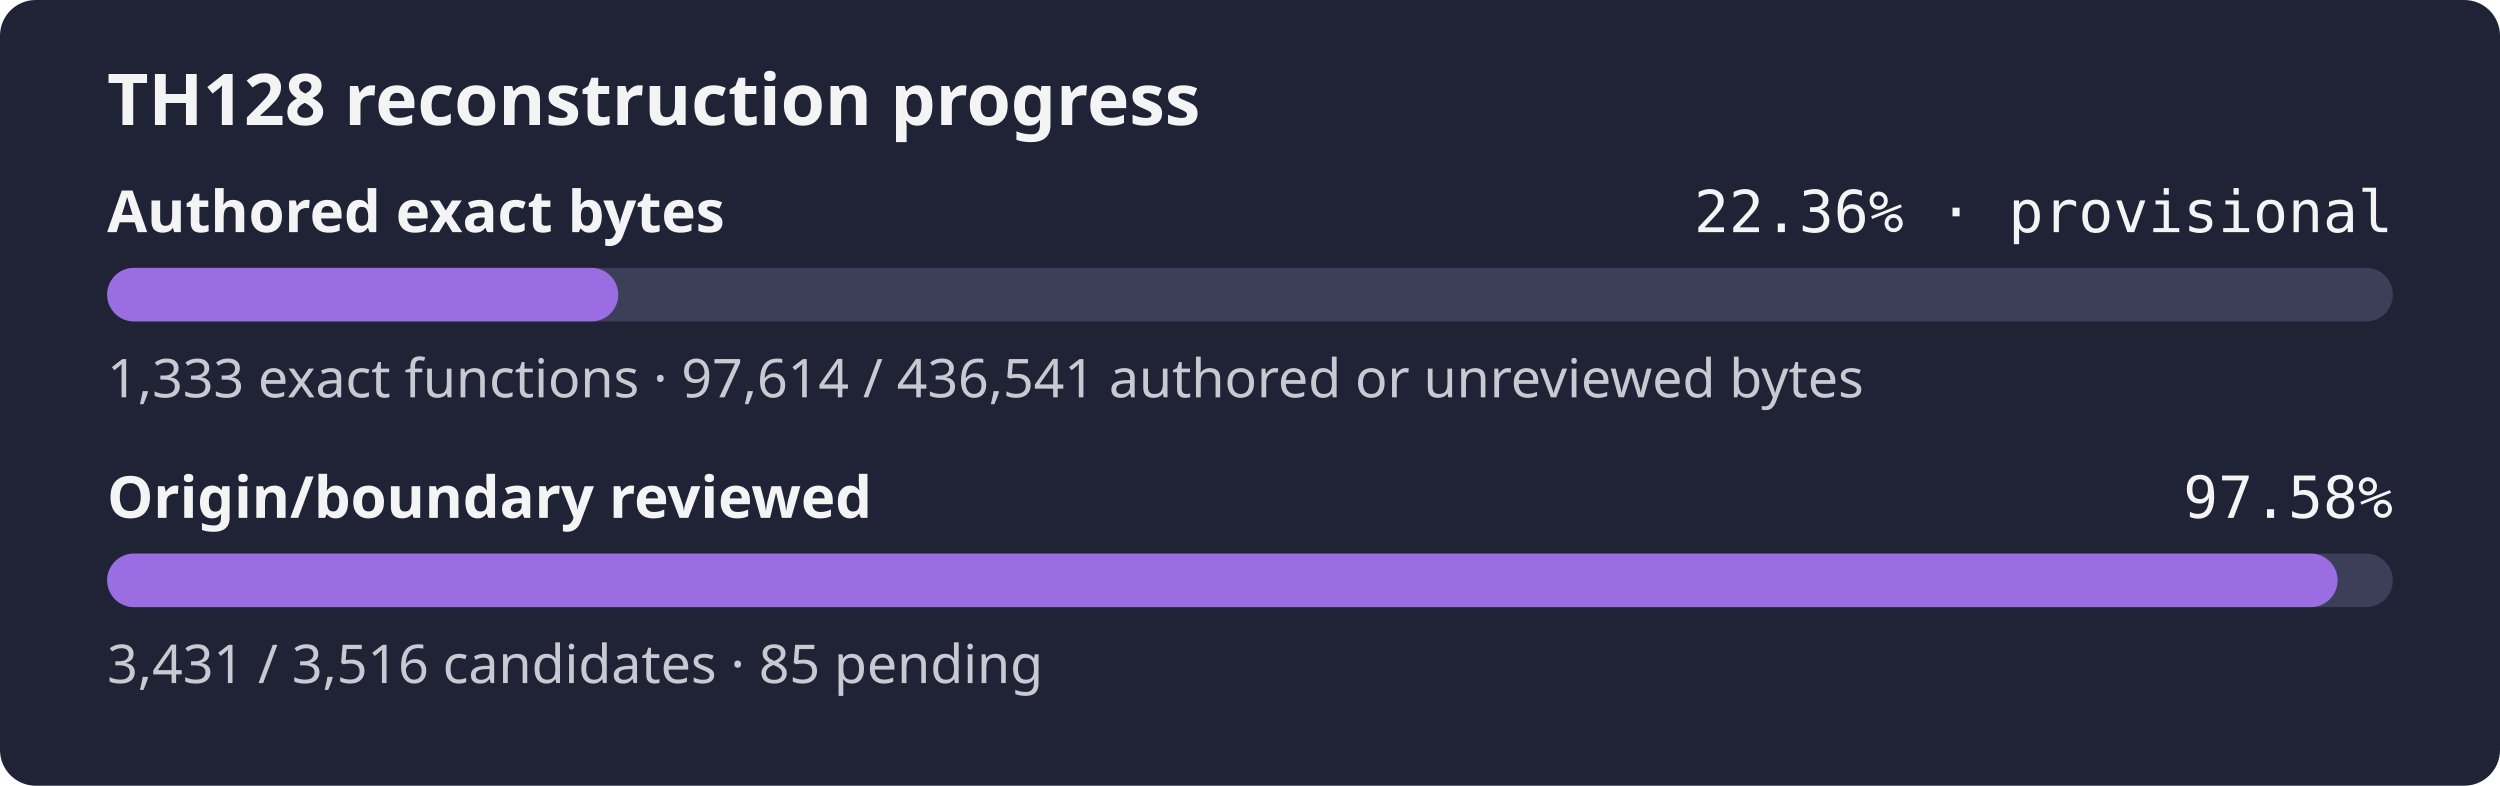
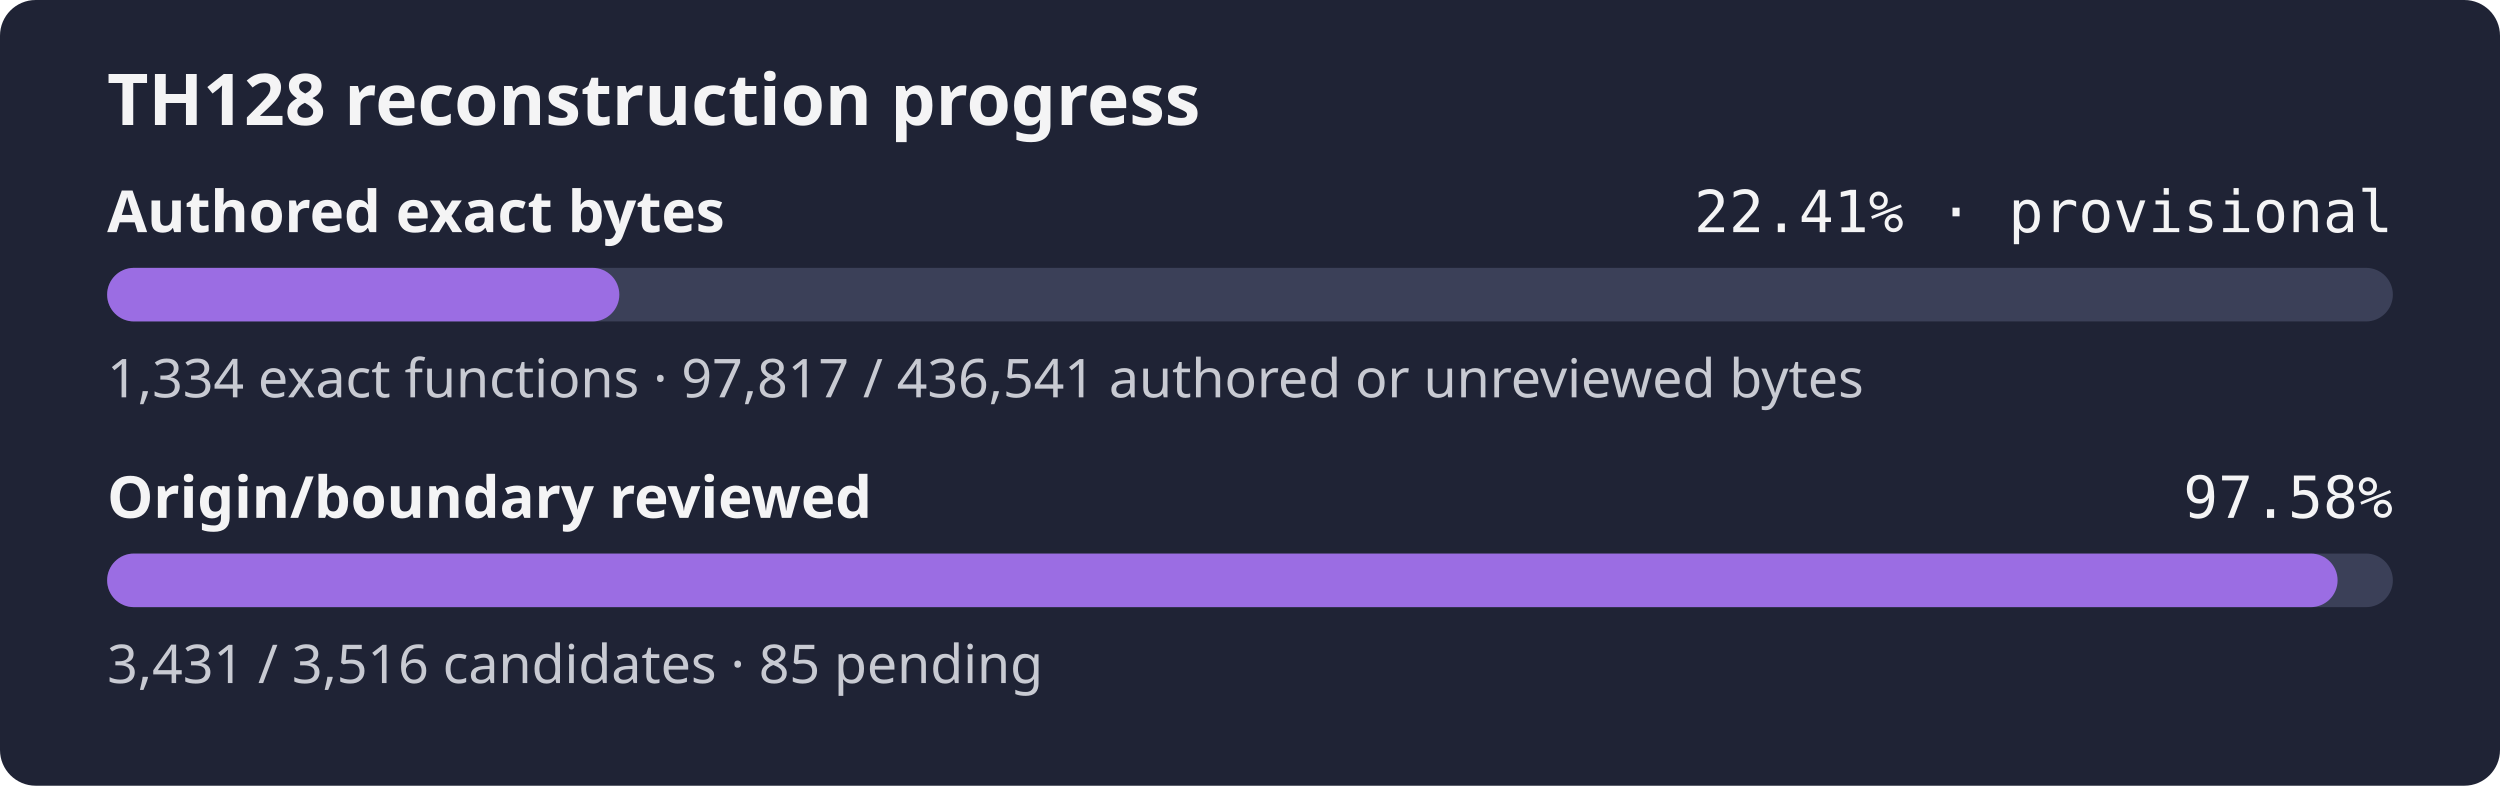
- <svg xmlns="http://www.w3.org/2000/svg" width="560" height="176" role="img" aria-label="TH128 reconstruction progress: currently classified authored bytes 22.36% exact, provisional inventory, origin and boundary review 97.58%">
+ <svg xmlns="http://www.w3.org/2000/svg" width="560" height="176" role="img" aria-label="TH128 reconstruction progress: currently classified authored bytes 22.41% exact, provisional inventory, origin and boundary review 97.58%">
  <rect width="560" height="176" rx="8" fill="#1f2335" />
  <text x="24" y="28" fill="#f4f4f5" font-family="sans-serif" font-size="16" font-weight="600">TH128 reconstruction progress</text>
  <text x="24" y="52" fill="#f4f4f5" font-family="sans-serif" font-size="13" font-weight="600">Authored exact bytes</text>
-   <text x="536" y="52" fill="#f4f4f5" text-anchor="end" font-family="monospace" font-size="13">22.36% · provisional</text>
+   <text x="536" y="52" fill="#f4f4f5" text-anchor="end" font-family="monospace" font-size="13">22.41% · provisional</text>
  <rect x="24" y="60" width="512" height="12" rx="6" fill="#3b4058" />
-   <rect x="24" y="60" width="114.49" height="12" rx="6" fill="#9b6de3" />
-   <text x="24" y="89" fill="#c8cad2" font-family="sans-serif" font-size="12">1,333 exact functions · 97,614 / 436,541 authored or unreviewed bytes</text>
+   <rect x="24" y="60" width="114.73" height="12" rx="6" fill="#9b6de3" />
+   <text x="24" y="89" fill="#c8cad2" font-family="sans-serif" font-size="12">1,334 exact functions · 97,817 / 436,541 authored or unreviewed bytes</text>
  <text x="24" y="116" fill="#f4f4f5" font-family="sans-serif" font-size="13" font-weight="600">Origin/boundary reviewed</text>
  <text x="536" y="116" fill="#f4f4f5" text-anchor="end" font-family="monospace" font-size="13">97.58%</text>
  <rect x="24" y="124" width="512" height="12" rx="6" fill="#3b4058" />
  <rect x="24" y="124" width="499.62" height="12" rx="6" fill="#9b6de3" />
  <text x="24" y="153" fill="#c8cad2" font-family="sans-serif" font-size="12">3,431 / 3,516 candidates · 85 pending</text>
</svg>
